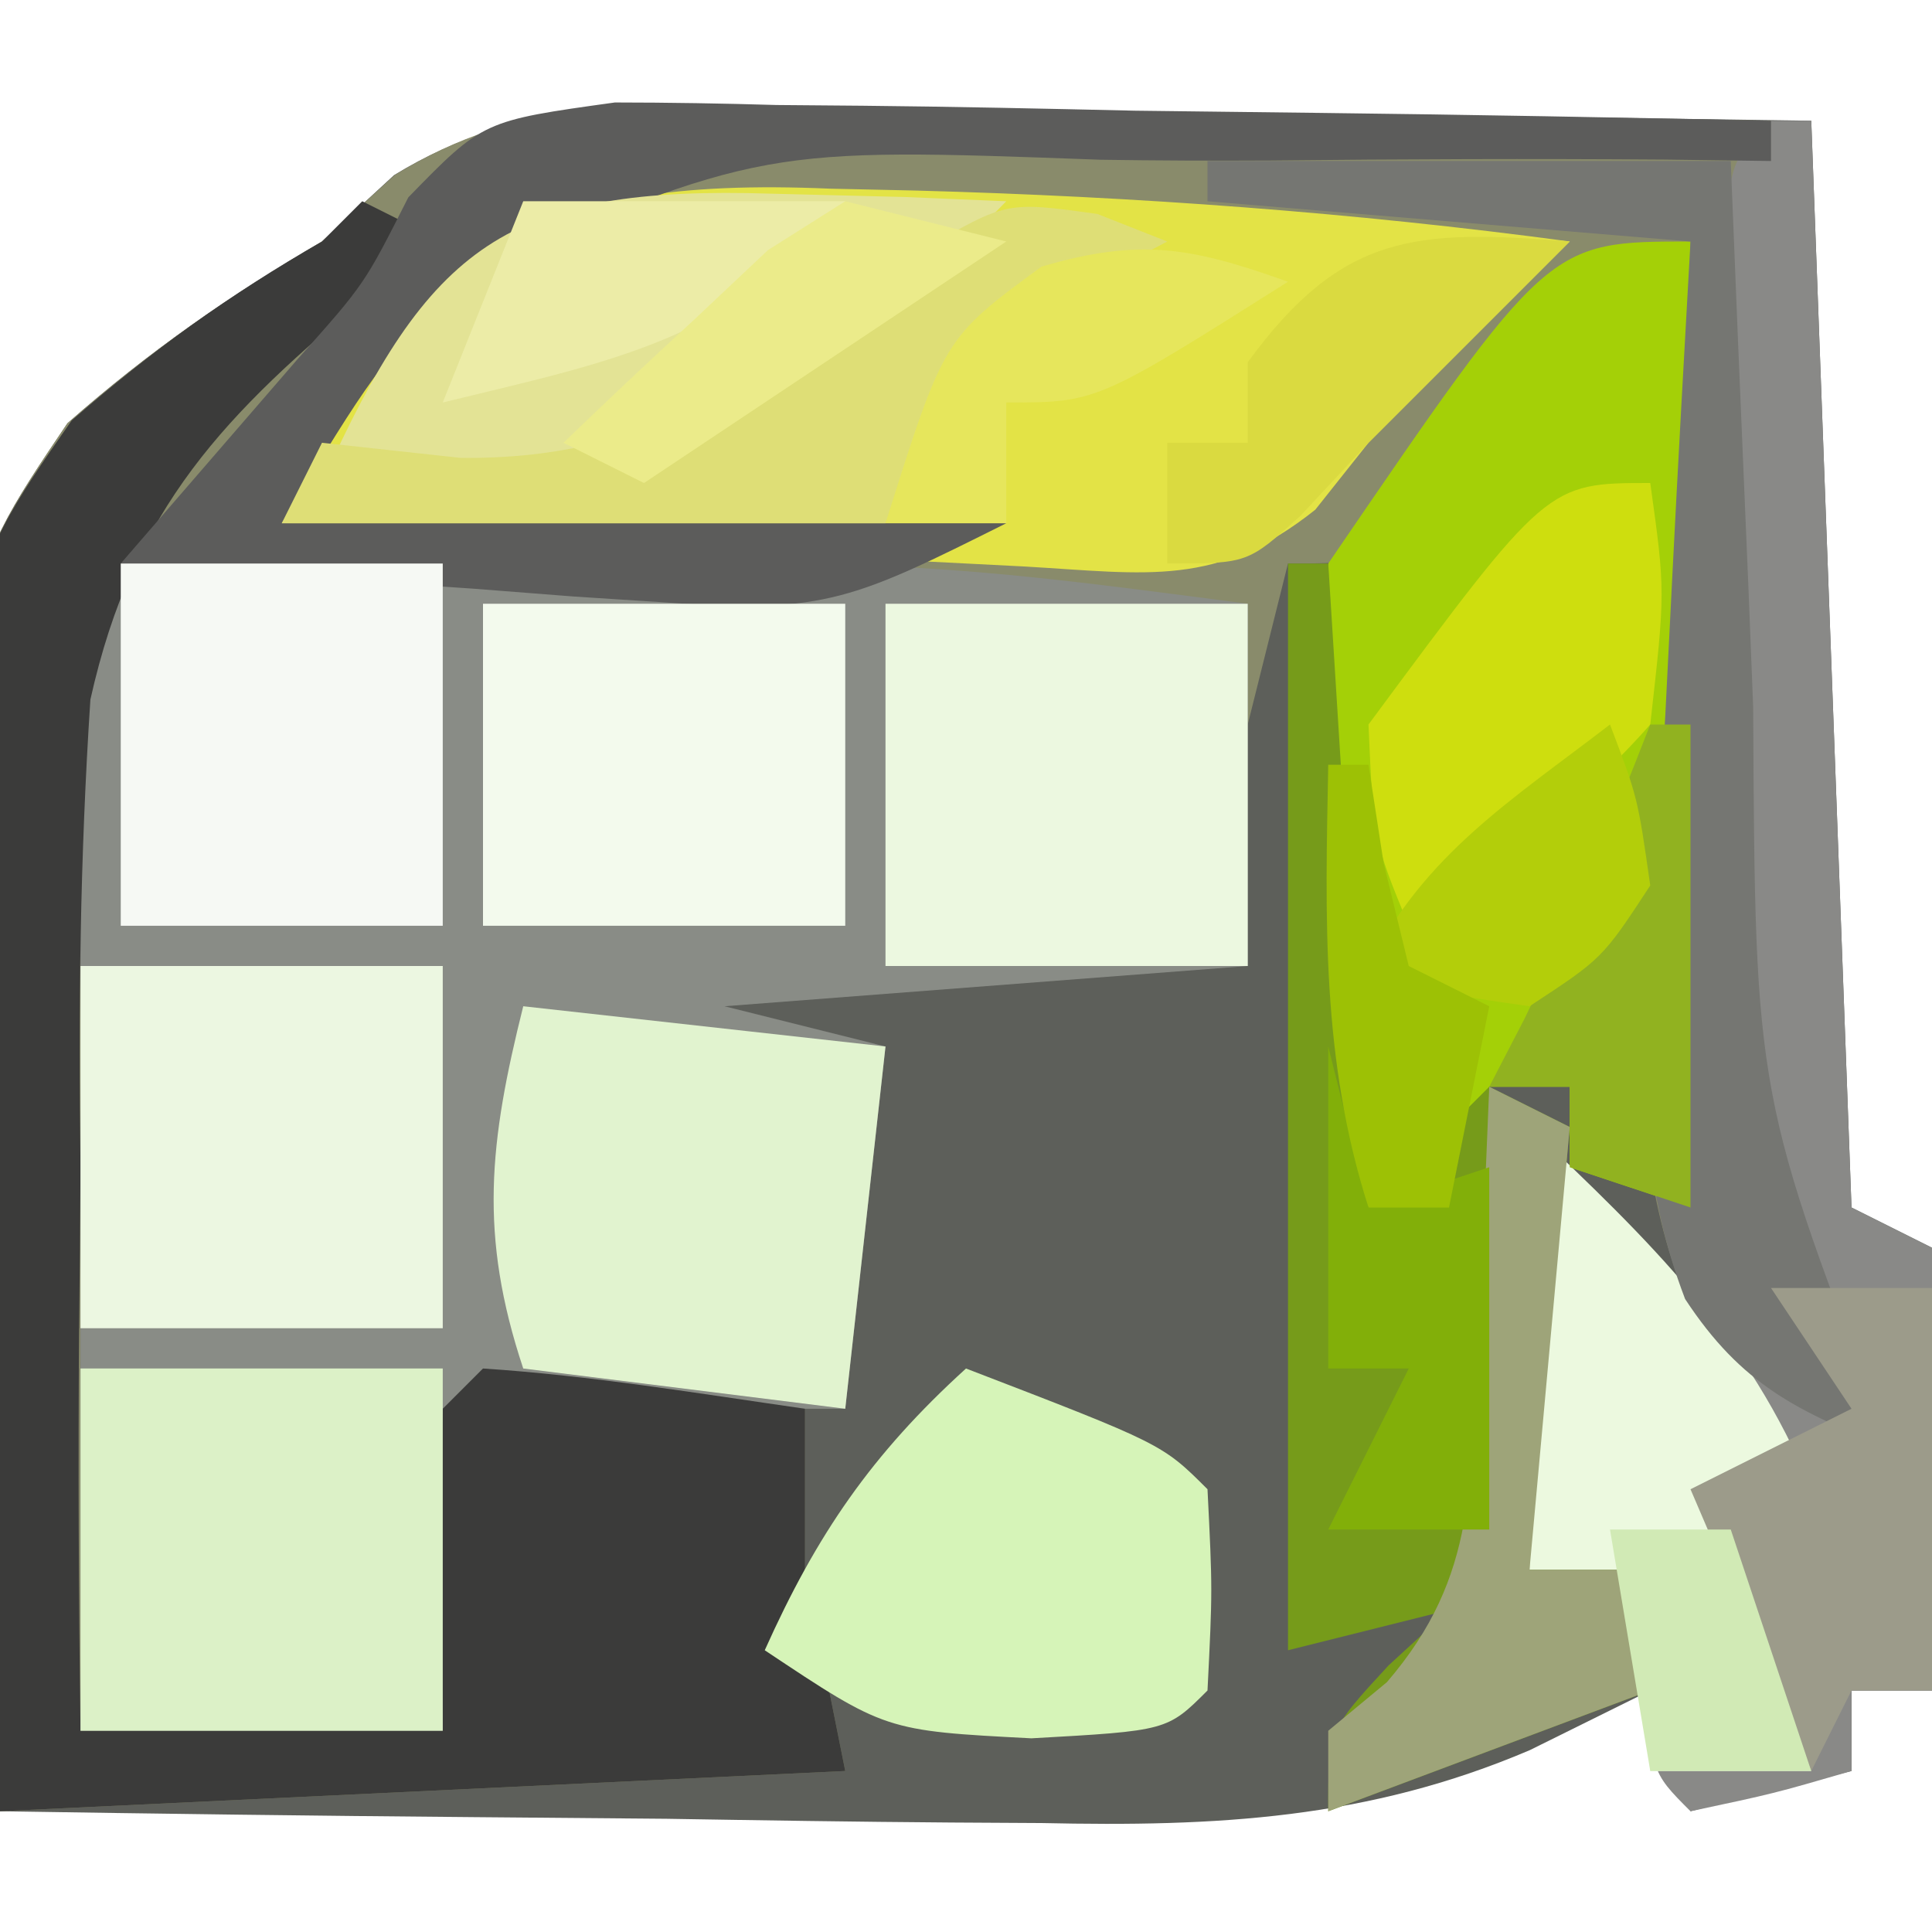
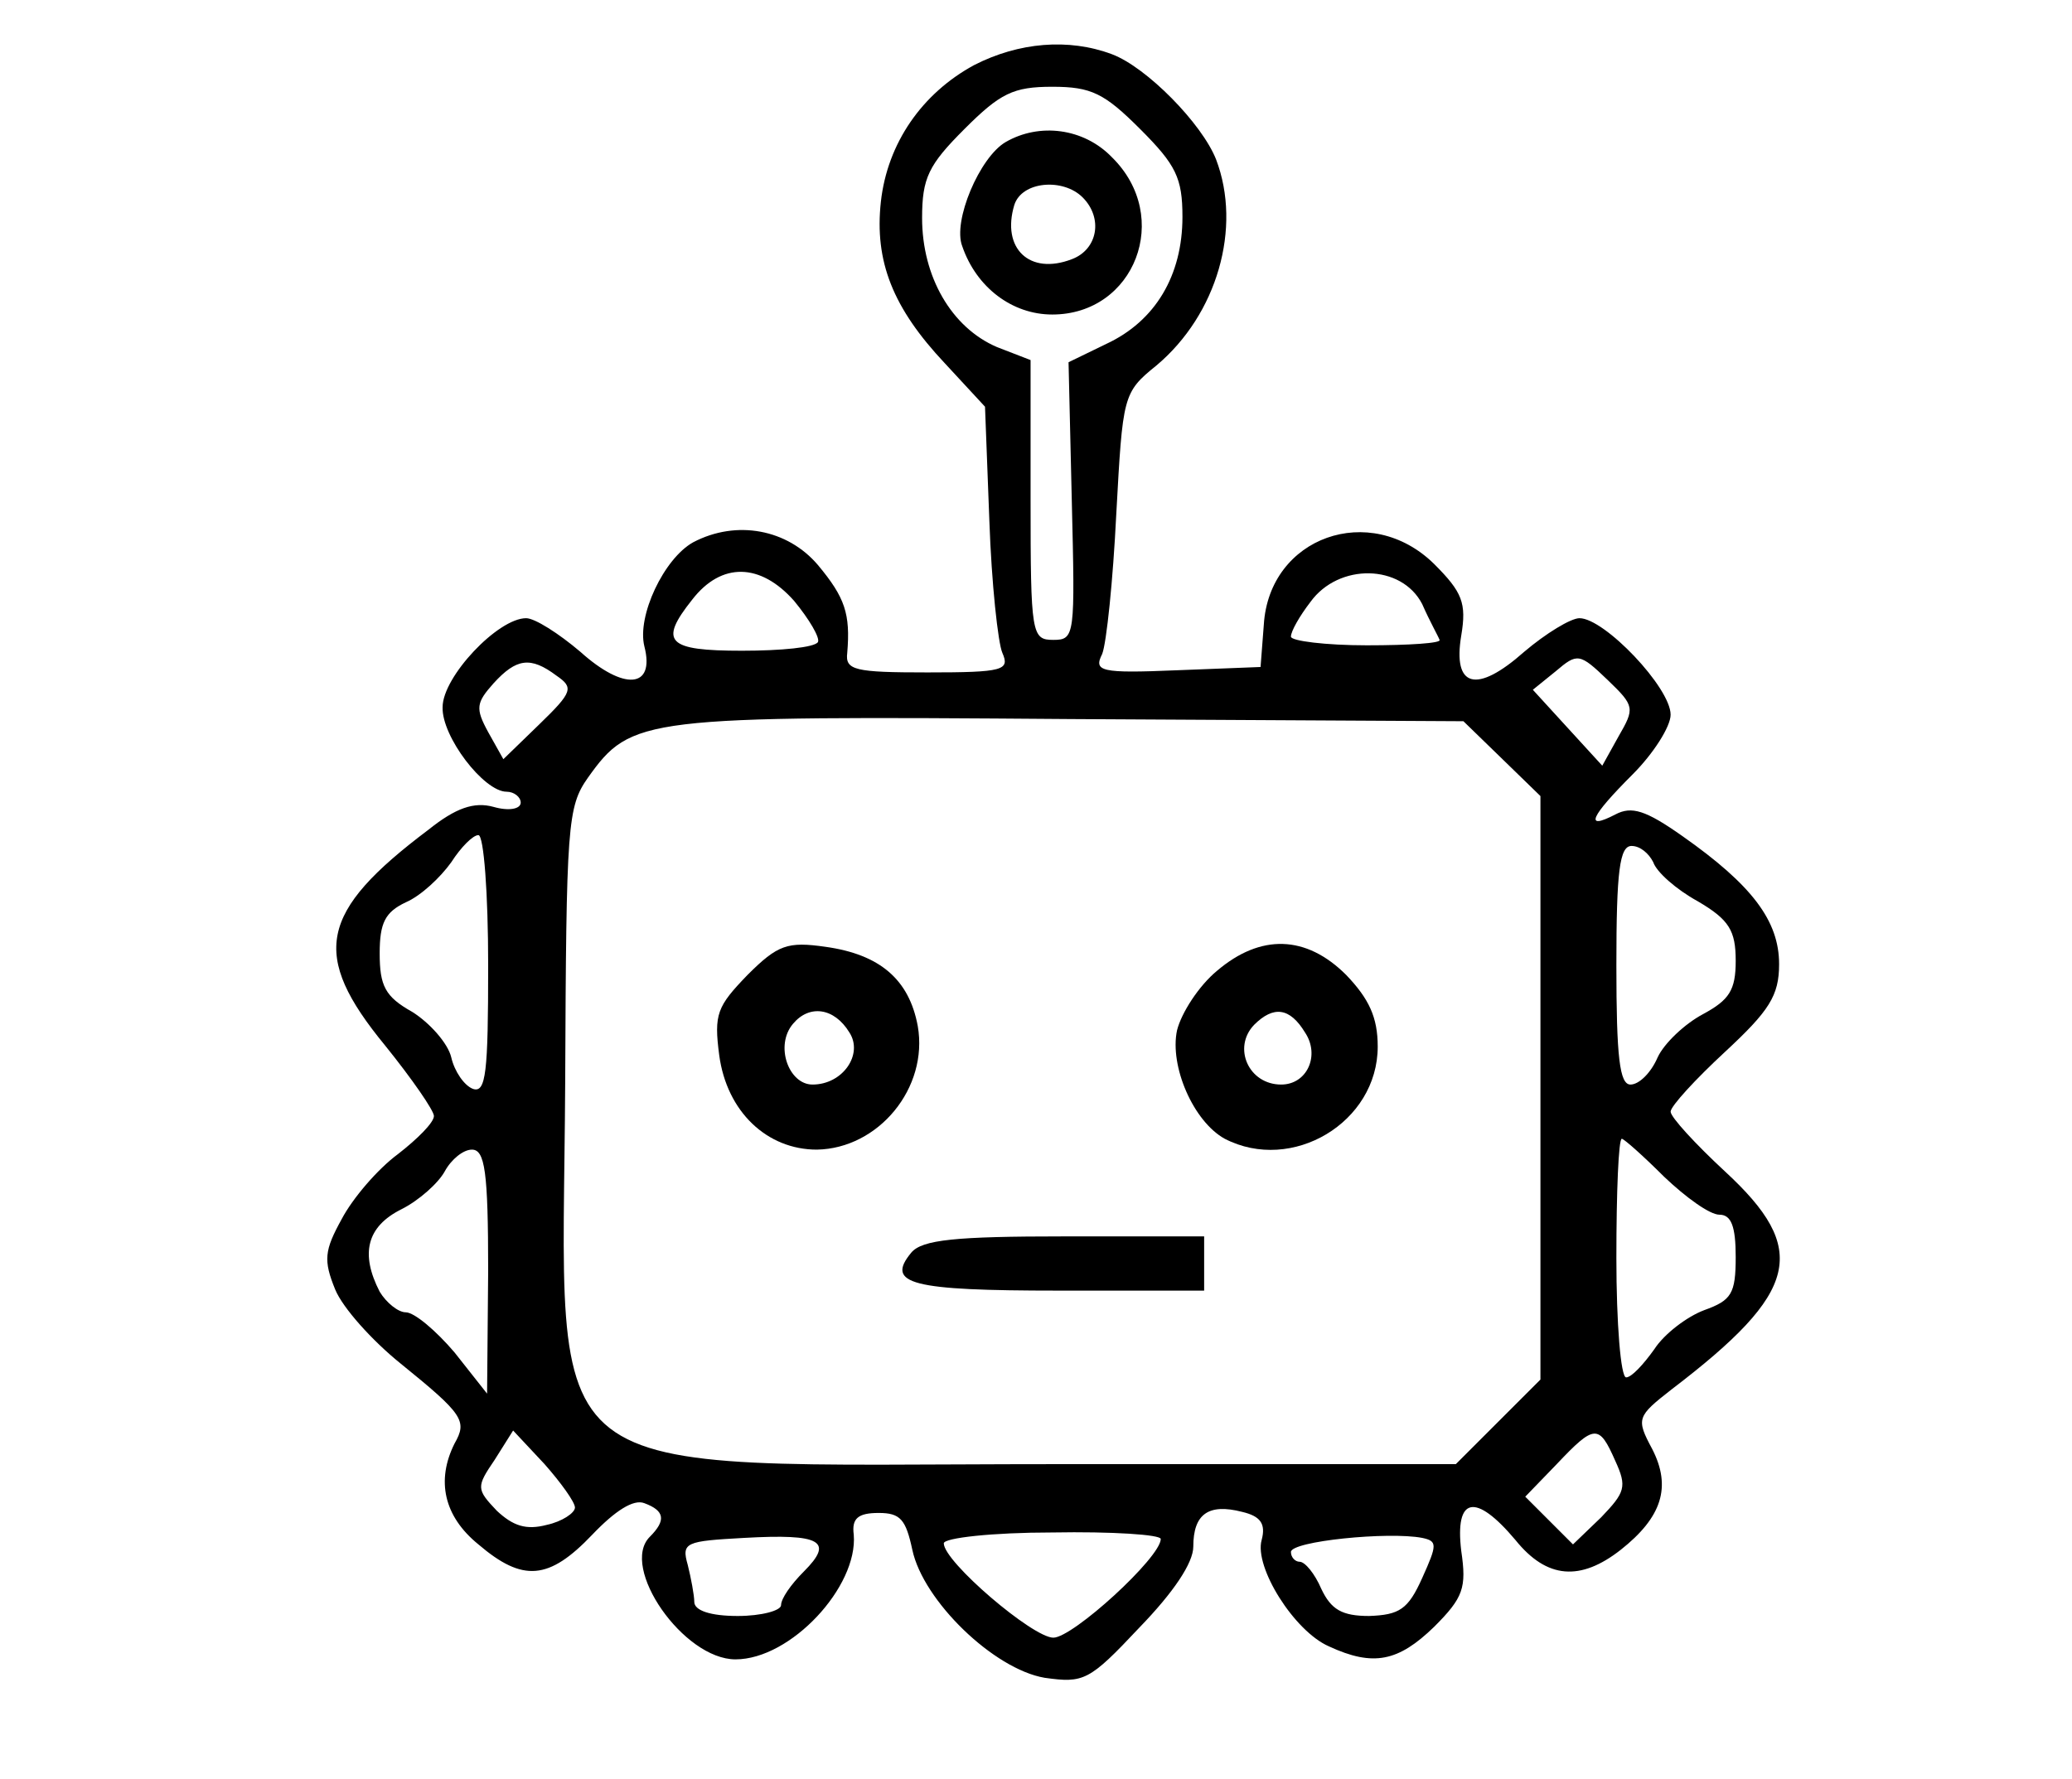
- <svg xmlns="http://www.w3.org/2000/svg" version="1.1" width="48" height="48">
-   <path d="M0 0 C0.727 0.004 1.454 0.008 2.202 0.013 C4.516 0.03 6.828 0.067 9.141 0.105 C10.712 0.121 12.284 0.134 13.855 0.146 C17.701 0.177 21.545 0.236 25.391 0.293 C25.721 9.203 26.051 18.113 26.391 27.293 C27.051 27.623 27.711 27.953 28.391 28.293 C28.391 31.923 28.391 35.553 28.391 39.293 C27.731 39.293 27.071 39.293 26.391 39.293 C26.391 39.953 26.391 40.613 26.391 41.293 C24.411 41.788 24.411 41.788 22.391 42.293 C22.061 41.303 21.731 40.313 21.391 39.293 C20.403 39.782 19.416 40.271 18.398 40.775 C14.373 42.492 10.601 42.681 6.27 42.586 C5.525 42.582 4.78 42.577 4.013 42.573 C1.659 42.556 -0.694 42.519 -3.047 42.48 C-4.653 42.465 -6.259 42.452 -7.865 42.439 C-11.78 42.407 -15.695 42.355 -19.609 42.293 C-19.808 37.864 -19.953 33.438 -20.049 29.006 C-20.089 27.501 -20.143 25.997 -20.213 24.493 C-20.775 12.021 -20.775 12.021 -17.934 7.809 C-15.907 6.023 -13.934 4.658 -11.609 3.293 C-11.019 2.749 -10.429 2.205 -9.821 1.645 C-6.64 -0.3 -3.612 -0.08 0 0 Z " fill="#5D5F5A" transform="translate(19.60938,2.707031)" />
-   <path d="M0 0 C1.057 0.006 1.057 0.006 2.135 0.013 C4.377 0.03 6.618 0.067 8.859 0.105 C10.383 0.121 11.906 0.134 13.43 0.146 C17.157 0.179 20.883 0.231 24.609 0.293 C24.604 0.953 24.599 1.613 24.594 2.293 C24.573 5.314 24.56 8.335 24.547 11.355 C24.534 12.913 24.534 12.913 24.521 14.502 C24.176 24.367 24.176 24.367 27.609 33.293 C25.254 32.351 23.882 31.715 22.489 29.554 C21.436 26.846 21.382 24.773 21.414 21.871 C21.421 20.846 21.427 19.821 21.434 18.766 C21.45 17.702 21.467 16.639 21.484 15.543 C21.493 14.464 21.502 13.385 21.512 12.273 C21.535 9.613 21.568 6.953 21.609 4.293 C21.127 4.798 20.645 5.304 20.148 5.824 C19.517 6.474 18.885 7.124 18.234 7.793 C17.608 8.443 16.981 9.092 16.336 9.762 C14.609 11.293 14.609 11.293 12.609 11.293 C12.279 12.613 11.949 13.933 11.609 15.293 C11.609 14.303 11.609 13.313 11.609 12.293 C2.039 11.963 -7.531 11.633 -17.391 11.293 C-17.391 20.863 -17.391 30.433 -17.391 40.293 C-14.421 40.293 -11.451 40.293 -8.391 40.293 C-8.411 38.994 -8.432 37.694 -8.453 36.355 C-8.475 35.001 -8.462 33.645 -8.391 32.293 C-8.061 31.963 -7.731 31.633 -7.391 31.293 C-4.7 31.469 -2.062 31.911 0.609 32.293 C0.609 33.613 0.609 34.933 0.609 36.293 C0.939 37.943 1.269 39.593 1.609 41.293 C-8.786 41.788 -8.786 41.788 -19.391 42.293 C-19.575 37.86 -19.734 33.44 -19.83 29.006 C-19.87 27.501 -19.925 25.997 -19.994 24.493 C-20.556 12.021 -20.556 12.021 -17.715 7.809 C-15.689 6.023 -13.716 4.658 -11.391 3.293 C-10.499 2.477 -10.499 2.477 -9.589 1.645 C-6.373 -0.333 -3.746 -0.045 0 0 Z " fill="#898B6B" transform="translate(19.39062,2.707031)" />
-   <path d="M0 0 C20.286 -0.143 20.286 -0.143 29 1 C29 3.97 29 6.94 29 10 C22.565 10.495 22.565 10.495 16 11 C17.32 11.33 18.64 11.66 20 12 C19.67 14.97 19.34 17.94 19 21 C16.03 21 13.06 21 10 21 C9.67 23.64 9.34 26.28 9 29 C6.03 29 3.06 29 0 29 C0 19.43 0 9.86 0 0 Z " fill="#898C86" transform="translate(2,14)" />
-   <path d="M0 0 C1.062 0.023 1.062 0.023 2.145 0.047 C7.579 0.195 12.985 0.587 18.375 1.312 C16.708 2.979 15.042 4.646 13.375 6.312 C12.939 6.861 12.503 7.41 12.053 7.976 C9.616 9.917 7.902 9.565 4.832 9.387 C3.759 9.332 2.686 9.277 1.58 9.221 C0.461 9.148 -0.659 9.075 -1.812 9 C-2.944 8.939 -4.075 8.878 -5.24 8.814 C-8.036 8.661 -10.831 8.493 -13.625 8.312 C-10.377 1.576 -7.534 -0.324 0 0 Z " fill="#E3E346" transform="translate(20.625,4.6875)" />
-   <path d="M0 0 C0.66 0.33 1.32 0.66 2 1 C1.434 1.403 0.868 1.807 0.285 2.223 C-3.417 5.287 -5.687 7.597 -6.754 12.379 C-7.01 16.271 -7.057 20.1 -7 24 C-7.008 25.361 -7.02 26.721 -7.035 28.082 C-7.059 31.39 -7.046 34.693 -7 38 C-4.03 38 -1.06 38 2 38 C1.979 36.701 1.959 35.401 1.938 34.062 C1.916 32.708 1.929 31.352 2 30 C2.33 29.67 2.66 29.34 3 29 C5.691 29.176 8.329 29.618 11 30 C11 31.32 11 32.64 11 34 C11.33 35.65 11.66 37.3 12 39 C1.605 39.495 1.605 39.495 -9 40 C-9.185 35.567 -9.343 31.147 -9.439 26.713 C-9.479 25.208 -9.534 23.704 -9.604 22.2 C-10.168 9.675 -10.168 9.675 -7.219 5.446 C-5.225 3.704 -3.291 2.316 -1 1 C-0.67 0.67 -0.34 0.34 0 0 Z " fill="#3B3B3A" transform="translate(9,5)" />
-   <path d="M0 0 C0 7.92 0 15.84 0 24 C-0.99 23.67 -1.98 23.34 -3 23 C-3 22.34 -3 21.68 -3 21 C-3.66 21 -4.32 21 -5 21 C-5.33 21.99 -5.66 22.98 -6 24 C-6.66 24 -7.32 24 -8 24 C-9.502 18.699 -9.999 13.437 -9 8 C-3.537 0 -3.537 0 0 0 Z " fill="#A4D007" transform="translate(42,6)" />
-   <path d="M0 0 C0.33 0 0.66 0 1 0 C1.33 8.91 1.66 17.82 2 27 C2.66 27.33 3.32 27.66 4 28 C4 31.63 4 35.26 4 39 C3.34 39 2.68 39 2 39 C2 39.66 2 40.32 2 41 C0.062 41.562 0.062 41.562 -2 42 C-3 41 -3 41 -3.062 38.438 C-3.042 37.633 -3.021 36.829 -3 36 C-3.99 36 -4.98 36 -6 36 C-6 32.37 -6 28.74 -6 25 C-5.216 25.804 -4.433 26.609 -3.625 27.438 C-1.28 29.987 -1.28 29.987 1 31 C0.67 30.67 0.34 30.34 0 30 C-1.189 23.889 -1.149 17.833 -1.125 11.625 C-1.129 10.616 -1.133 9.606 -1.137 8.566 C-1.135 7.609 -1.134 6.651 -1.133 5.664 C-1.132 4.792 -1.131 3.92 -1.129 3.022 C-1 1 -1 1 0 0 Z " fill="#898987" transform="translate(44,3)" />
-   <path d="M0 0 C0.33 0 0.66 0 1 0 C1.33 5.28 1.66 10.56 2 16 C2.99 15.01 3.98 14.02 5 13 C5.66 13.33 6.32 13.66 7 14 C6.67 17.63 6.34 21.26 6 25 C6.99 25 7.98 25 9 25 C9 25.99 9 26.98 9 28 C6.36 28.99 3.72 29.98 1 31 C1 29 1 29 2.5 27.375 C3.243 26.694 3.243 26.694 4 26 C2.68 26.33 1.36 26.66 0 27 C0 18.09 0 9.18 0 0 Z " fill="#769B1A" transform="translate(32,14)" />
-   <path d="M0 0 C2.97 0 5.94 0 9 0 C9 2.97 9 5.94 9 9 C6.03 9 3.06 9 0 9 C0 6.03 0 3.06 0 0 Z " fill="#DCF1C7" transform="translate(2,34)" />
-   <path d="M0 0 C2.97 0.33 5.94 0.66 9 1 C8.67 3.97 8.34 6.94 8 10 C5.36 9.67 2.72 9.34 0 9 C-1.108 5.675 -0.845 3.378 0 0 Z " fill="#E1F3CF" transform="translate(13,25)" />
-   <path d="M0 0 C2.97 0 5.94 0 9 0 C9 2.97 9 5.94 9 9 C6.03 9 3.06 9 0 9 C0 6.03 0 3.06 0 0 Z " fill="#ECF7E1" transform="translate(2,24)" />
-   <path d="M0 0 C2.97 0 5.94 0 9 0 C9 2.97 9 5.94 9 9 C6.03 9 3.06 9 0 9 C0 6.03 0 3.06 0 0 Z " fill="#ECF8E0" transform="translate(22,15)" />
-   <path d="M0 0 C1.338 0.001 2.677 0.023 4.015 0.063 C5.074 0.072 5.074 0.072 6.154 0.081 C8.407 0.103 10.658 0.153 12.909 0.204 C14.437 0.224 15.965 0.242 17.493 0.259 C21.237 0.303 24.979 0.372 28.722 0.454 C28.722 0.784 28.722 1.114 28.722 1.454 C27.85 1.442 26.978 1.431 26.079 1.419 C22.814 1.395 19.554 1.406 16.289 1.442 C14.882 1.45 13.474 1.444 12.067 1.423 C3.678 1.114 3.678 1.114 -3.805 4.302 C-5.991 6.692 -5.991 6.692 -8.278 10.454 C-2.338 10.454 3.602 10.454 9.722 10.454 C5.978 12.326 5.214 12.704 1.394 12.431 C0.595 12.379 -0.205 12.328 -1.028 12.274 C-1.853 12.21 -2.678 12.146 -3.528 12.079 C-4.369 12.022 -5.209 11.966 -6.075 11.907 C-8.143 11.766 -10.211 11.611 -12.278 11.454 C-10.813 9.761 -9.348 8.069 -7.884 6.376 C-6.223 4.515 -6.223 4.515 -5.134 2.358 C-3.278 0.454 -3.278 0.454 0 0 Z " fill="#5C5C5B" transform="translate(15.27808,2.545898)" />
-   <path d="M0 0 C1.087 0.027 2.173 0.054 3.293 0.082 C4.54 0.134 4.54 0.134 5.812 0.188 C-0.748 6.902 -0.748 6.902 -5.355 7.441 C-7.301 7.438 -9.246 7.321 -11.188 7.188 C-8.54 1.283 -6.598 -0.213 0 0 Z " fill="#E3E395" transform="translate(19.1875,4.8125)" />
-   <path d="M0 0 C2.97 0 5.94 0 9 0 C9 2.64 9 5.28 9 8 C6.03 8 3.06 8 0 8 C0 5.36 0 2.72 0 0 Z " fill="#F3FAED" transform="translate(12,15)" />
-   <path d="M0 0 C2.64 0 5.28 0 8 0 C8 2.97 8 5.94 8 9 C5.36 9 2.72 9 0 9 C0 6.03 0 3.06 0 0 Z " fill="#F6F9F4" transform="translate(3,14)" />
-   <path d="M0 0 C4.875 1.875 4.875 1.875 6 3 C6.125 5.5 6.125 5.5 6 8 C5 9 5 9 1.625 9.188 C-2 9 -2 9 -5 7 C-3.707 4.116 -2.341 2.128 0 0 Z " fill="#D6F4B8" transform="translate(24,34)" />
-   <path d="M0 0 C2.964 2.808 5.445 5.183 7 9 C6.01 9.495 6.01 9.495 5 10 C5.66 11.98 6.32 13.96 7 16 C5.68 16 4.36 16 3 16 C3 14.35 3 12.7 3 11 C2.01 11 1.02 11 0 11 C0 7.37 0 3.74 0 0 Z " fill="#ECF9DF" transform="translate(38,28)" />
-   <path d="M0 0 C4.29 0 8.58 0 13 0 C13.061 1.507 13.121 3.014 13.184 4.566 C13.268 6.565 13.353 8.564 13.438 10.562 C13.477 11.553 13.516 12.544 13.557 13.564 C13.606 23.251 13.606 23.251 17 32 C14.653 31.061 13.272 30.414 11.866 28.274 C10.793 25.455 10.863 23.368 11.023 20.359 C11.075 19.289 11.127 18.22 11.18 17.117 C11.276 15.45 11.276 15.45 11.375 13.75 C11.432 12.623 11.488 11.497 11.547 10.336 C11.688 7.557 11.843 4.778 12 2 C8.04 1.67 4.08 1.34 0 1 C0 0.67 0 0.34 0 0 Z " fill="#757672" transform="translate(30,4)" />
-   <path d="M0 0 C0.572 0.226 1.145 0.451 1.734 0.684 C0.951 1.096 0.167 1.509 -0.641 1.934 C-3.651 3.627 -3.651 3.627 -5.266 7.684 C-10.216 7.684 -15.166 7.684 -20.266 7.684 C-19.936 7.024 -19.606 6.364 -19.266 5.684 C-17.564 5.869 -17.564 5.869 -15.828 6.059 C-10.889 6.12 -8.109 3.885 -4.344 0.898 C-2.266 -0.316 -2.266 -0.316 0 0 Z " fill="#DEDE76" transform="translate(27.26562,5.316406)" />
-   <path d="M0 0 C1.32 0 2.64 0 4 0 C4 3.3 4 6.6 4 10 C3.34 10 2.68 10 2 10 C1.67 10.66 1.34 11.32 1 12 C0.01 9.69 -0.98 7.38 -2 5 C-0.68 4.34 0.64 3.68 2 3 C1.34 2.01 0.68 1.02 0 0 Z " fill="#9C9B8A" transform="translate(44,32)" />
-   <path d="M0 0 C0.375 2.688 0.375 2.688 0 6 C-1.824 8.064 -3.728 9.39 -6 11 C-6.875 8.875 -6.875 8.875 -7 6 C-2.56 0 -2.56 0 0 0 Z " fill="#CEDE0E" transform="translate(41,12)" />
-   <path d="M0 0 C0.66 0.33 1.32 0.66 2 1 C1.67 4.63 1.34 8.26 1 12 C1.99 12 2.98 12 4 12 C4 12.99 4 13.98 4 15 C1.36 15.99 -1.28 16.98 -4 18 C-4 17.34 -4 16.68 -4 16 C-3.519 15.602 -3.038 15.203 -2.543 14.793 C-0.252 12.131 -0.483 9.765 -0.312 6.312 C-0.214 4.543 -0.214 4.543 -0.113 2.738 C-0.076 1.835 -0.039 0.931 0 0 Z " fill="#9EA479" transform="translate(37,27)" />
-   <path d="M0 0 C0.33 1.32 0.66 2.64 1 4 C1.99 3.67 2.98 3.34 4 3 C4 5.97 4 8.94 4 12 C2.68 12 1.36 12 0 12 C0.66 10.68 1.32 9.36 2 8 C1.34 8 0.68 8 0 8 C0 5.36 0 2.72 0 0 Z " fill="#82AF09" transform="translate(33,26)" />
-   <path d="M0 0 C0.33 0 0.66 0 1 0 C1 3.96 1 7.92 1 12 C0.01 11.67 -0.98 11.34 -2 11 C-2 10.34 -2 9.68 -2 9 C-2.66 9 -3.32 9 -4 9 C-3.711 8.443 -3.422 7.886 -3.125 7.312 C-1.959 4.915 -0.966 2.484 0 0 Z " fill="#91B220" transform="translate(41,18)" />
-   <path d="M0 0 C-1.667 1.667 -3.333 3.333 -5 5 C-5.557 5.598 -6.114 6.196 -6.688 6.812 C-8 8 -8 8 -10 8 C-10 7.01 -10 6.02 -10 5 C-9.34 5 -8.68 5 -8 5 C-8 4.34 -8 3.68 -8 3 C-5.66 -0.203 -3.84 -0.311 0 0 Z " fill="#DADA40" transform="translate(39,6)" />
-   <path d="M0 0 C-4.75 3 -4.75 3 -7 3 C-7 3.99 -7 4.98 -7 6 C-7.99 6 -8.98 6 -10 6 C-8.548 1.402 -8.548 1.402 -6.125 -0.375 C-3.667 -1.098 -2.385 -0.852 0 0 Z " fill="#E6E65C" transform="translate(32,7)" />
-   <path d="M0 0 C2.64 0 5.28 0 8 0 C5.34 3.442 2.097 3.995 -2 5 C-1.34 3.35 -0.68 1.7 0 0 Z " fill="#ECECA7" transform="translate(13,5)" />
-   <path d="M0 0 C0.688 1.812 0.688 1.812 1 4 C-0.188 5.812 -0.188 5.812 -2 7 C-4.188 6.688 -4.188 6.688 -6 6 C-4.608 3.215 -2.44 1.877 0 0 Z " fill="#B3CE0A" transform="translate(40,18)" />
-   <path d="M0 0 C0.33 0 0.66 0 1 0 C1.124 0.804 1.248 1.609 1.375 2.438 C1.581 3.283 1.788 4.129 2 5 C2.66 5.33 3.32 5.66 4 6 C3.67 7.65 3.34 9.3 3 11 C2.34 11 1.68 11 1 11 C-0.176 7.326 -0.074 3.831 0 0 Z " fill="#9DC105" transform="translate(33,19)" />
-   <path d="M0 0 C1.32 0.33 2.64 0.66 4 1 C-0.455 3.97 -0.455 3.97 -5 7 C-5.66 6.67 -6.32 6.34 -7 6 C-5.931 4.964 -4.844 3.947 -3.75 2.938 C-3.147 2.369 -2.543 1.801 -1.922 1.215 C-1.288 0.814 -0.653 0.413 0 0 Z " fill="#EBEB8A" transform="translate(21,5)" />
-   <path d="M0 0 C0.99 0 1.98 0 3 0 C3.66 1.98 4.32 3.96 5 6 C3.68 6 2.36 6 1 6 C0.67 4.02 0.34 2.04 0 0 Z " fill="#D1EAB5" transform="translate(40,38)" />
+ <svg xmlns="http://www.w3.org/2000/svg" version="1.0" width="191pt" height="164pt" viewBox="0 0 191 164" preserveAspectRatio="xMidYMid meet">
+   <g transform="translate(0,164) scale(0.1,-0.1)" fill="#000000" stroke="none">
+     <path d="M898 1580 c-48 -26 -80 -72 -86 -126 -6 -55 11 -98 59 -149 l37 -40 4 -105 c2 -58 8 -113 12 -122 7 -16 1 -18 -69 -18 -67 0 -76 2 -74 18 3 36 -2 51 -27 81 -28 33 -75 42 -115 21 -27 -15 -52 -68 -45 -96 10 -39 -19 -41 -59 -5 -20 17 -42 31 -50 31 -26 0 -77 -54 -77 -82 -1 -27 38 -78 59 -78 7 0 13 -5 13 -10 0 -6 -11 -8 -25 -4 -18 5 -35 -1 -60 -21 -101 -76 -109 -115 -40 -199 25 -31 45 -60 45 -65 0 -6 -15 -21 -33 -35 -19 -14 -42 -41 -52 -60 -16 -29 -17 -38 -6 -65 7 -17 34 -47 60 -68 58 -47 62 -53 50 -74 -17 -34 -10 -67 22 -93 41 -35 65 -33 105 9 21 22 38 33 48 29 19 -7 20 -16 5 -31 -28 -28 31 -113 79 -113 51 0 113 67 109 115 -2 15 4 20 23 20 20 0 25 -6 31 -34 10 -47 75 -110 122 -118 36 -5 41 -3 87 46 32 33 50 60 50 75 0 30 14 40 45 32 17 -4 22 -11 18 -26 -7 -25 30 -84 62 -98 41 -19 64 -14 97 18 27 27 30 36 25 70 -6 50 13 54 50 10 29 -36 60 -38 97 -9 38 30 47 58 29 93 -15 28 -14 30 18 55 118 90 127 129 49 201 -27 25 -50 50 -50 55 0 5 23 30 50 55 41 38 50 52 50 81 0 40 -25 73 -89 118 -34 24 -47 28 -62 20 -29 -15 -23 -2 16 37 19 19 35 44 35 55 0 25 -61 89 -84 89 -8 0 -31 -14 -51 -31 -44 -39 -66 -33 -58 15 5 30 1 40 -25 66 -59 58 -152 25 -157 -56 l-3 -39 -77 -3 c-71 -3 -77 -1 -69 15 4 10 10 68 13 129 6 109 6 112 37 137 56 47 79 127 55 190 -13 33 -64 85 -96 97 -40 15 -86 11 -127 -10z m153 -59 c33 -33 39 -45 39 -81 0 -54 -25 -96 -70 -117 l-35 -17 3 -128 c3 -124 3 -128 -17 -128 -20 0 -21 5 -21 129 l0 129 -31 12 c-42 18 -69 65 -69 119 0 37 6 49 39 82 33 33 45 39 81 39 36 0 48 -6 81 -39z m-297 -473 c-3 -5 -34 -8 -70 -8 -69 0 -77 8 -46 47 27 35 63 34 94 -1 14 -17 24 -34 22 -38z m557 35 c7 -16 15 -30 16 -33 2 -3 -28 -5 -67 -5 -38 0 -70 4 -70 8 0 5 8 19 18 32 26 36 84 35 103 -2z m181 -122 l-15 -27 -32 35 -32 35 21 17 c20 17 22 17 48 -8 25 -24 25 -26 10 -52z m-979 56 c16 -11 15 -15 -16 -45 l-33 -32 -14 25 c-12 22 -11 27 5 45 21 23 34 25 58 7z m871 -76 l36 -35 0 -269 0 -269 -39 -39 -39 -39 -369 0 c-491 0 -454 -29 -452 352 1 238 2 254 21 281 40 56 50 57 445 54 l362 -2 35 -34z m-934 -191 c0 -99 -2 -118 -14 -114 -8 3 -17 16 -20 29 -3 13 -20 32 -36 42 -25 14 -30 24 -30 54 0 28 5 38 24 47 14 6 32 23 42 37 9 14 20 25 25 25 5 0 9 -54 9 -120z m1074 95 c3 -9 21 -25 41 -36 29 -17 35 -27 35 -55 0 -27 -6 -36 -30 -49 -17 -9 -36 -27 -42 -40 -6 -14 -17 -25 -25 -25 -10 0 -13 25 -13 110 0 87 3 110 14 110 8 0 16 -7 20 -15z m10 -290 c20 -19 42 -35 51 -35 11 0 15 -11 15 -39 0 -34 -4 -40 -29 -49 -16 -6 -37 -22 -46 -36 -10 -14 -21 -26 -26 -26 -5 0 -9 50 -9 110 0 61 2 110 5 110 2 0 20 -16 39 -35z m-1084 -87 l-1 -113 -30 38 c-17 20 -37 37 -45 37 -7 0 -18 9 -24 19 -18 35 -12 60 20 76 16 8 34 24 40 35 6 11 17 20 25 20 12 0 15 -20 15 -112z m80 -218 c0 -5 -12 -13 -26 -16 -19 -5 -31 -1 -46 13 -19 20 -19 22 -2 47 l17 27 29 -31 c15 -17 28 -35 28 -40z m959 43 c11 -24 9 -29 -13 -52 l-26 -25 -22 22 -22 22 29 30 c35 37 39 37 54 3z m-748 -102 c-12 -12 -21 -25 -21 -31 0 -5 -18 -10 -40 -10 -25 0 -40 5 -40 13 0 6 -3 22 -6 34 -6 21 -2 22 52 25 71 4 83 -3 55 -31z m329 30 c0 -17 -81 -91 -99 -91 -19 0 -101 70 -101 87 0 5 45 10 100 10 55 1 100 -2 100 -6z m241 -36 c-13 -29 -21 -34 -49 -35 -25 0 -35 6 -44 25 -6 14 -15 25 -20 25 -4 0 -8 4 -8 9 0 10 90 19 121 13 14 -3 14 -6 0 -37z" />
+     <path d="M927 1509 c-24 -14 -49 -73 -40 -96 13 -38 46 -63 83 -63 76 0 111 90 55 145 -26 27 -67 32 -98 14z m71 -51 c19 -19 14 -48 -10 -57 -39 -15 -65 10 -53 50 7 22 45 25 63 7z" />
+     <path d="M689 741 c-28 -29 -31 -36 -26 -74 7 -52 44 -87 90 -87 57 1 103 57 93 114 -8 43 -35 66 -85 73 -35 5 -44 2 -72 -26z m94 -53 c13 -20 -6 -48 -34 -48 -22 0 -35 36 -18 56 15 18 38 15 52 -8z" />
+     <path d="M1122 745 c-17 -14 -33 -39 -37 -55 -7 -33 15 -84 44 -100 62 -32 141 15 141 85 0 27 -8 44 -29 66 -37 37 -79 38 -119 4z m81 -57 c14 -21 2 -48 -22 -48 -30 0 -45 34 -25 55 18 18 33 16 47 -7z" />
+     <path d="M840 485 c-24 -29 0 -35 136 -35 l134 0 0 25 0 25 -129 0 c-100 0 -131 -3 -141 -15z" />
+   </g>
</svg>
